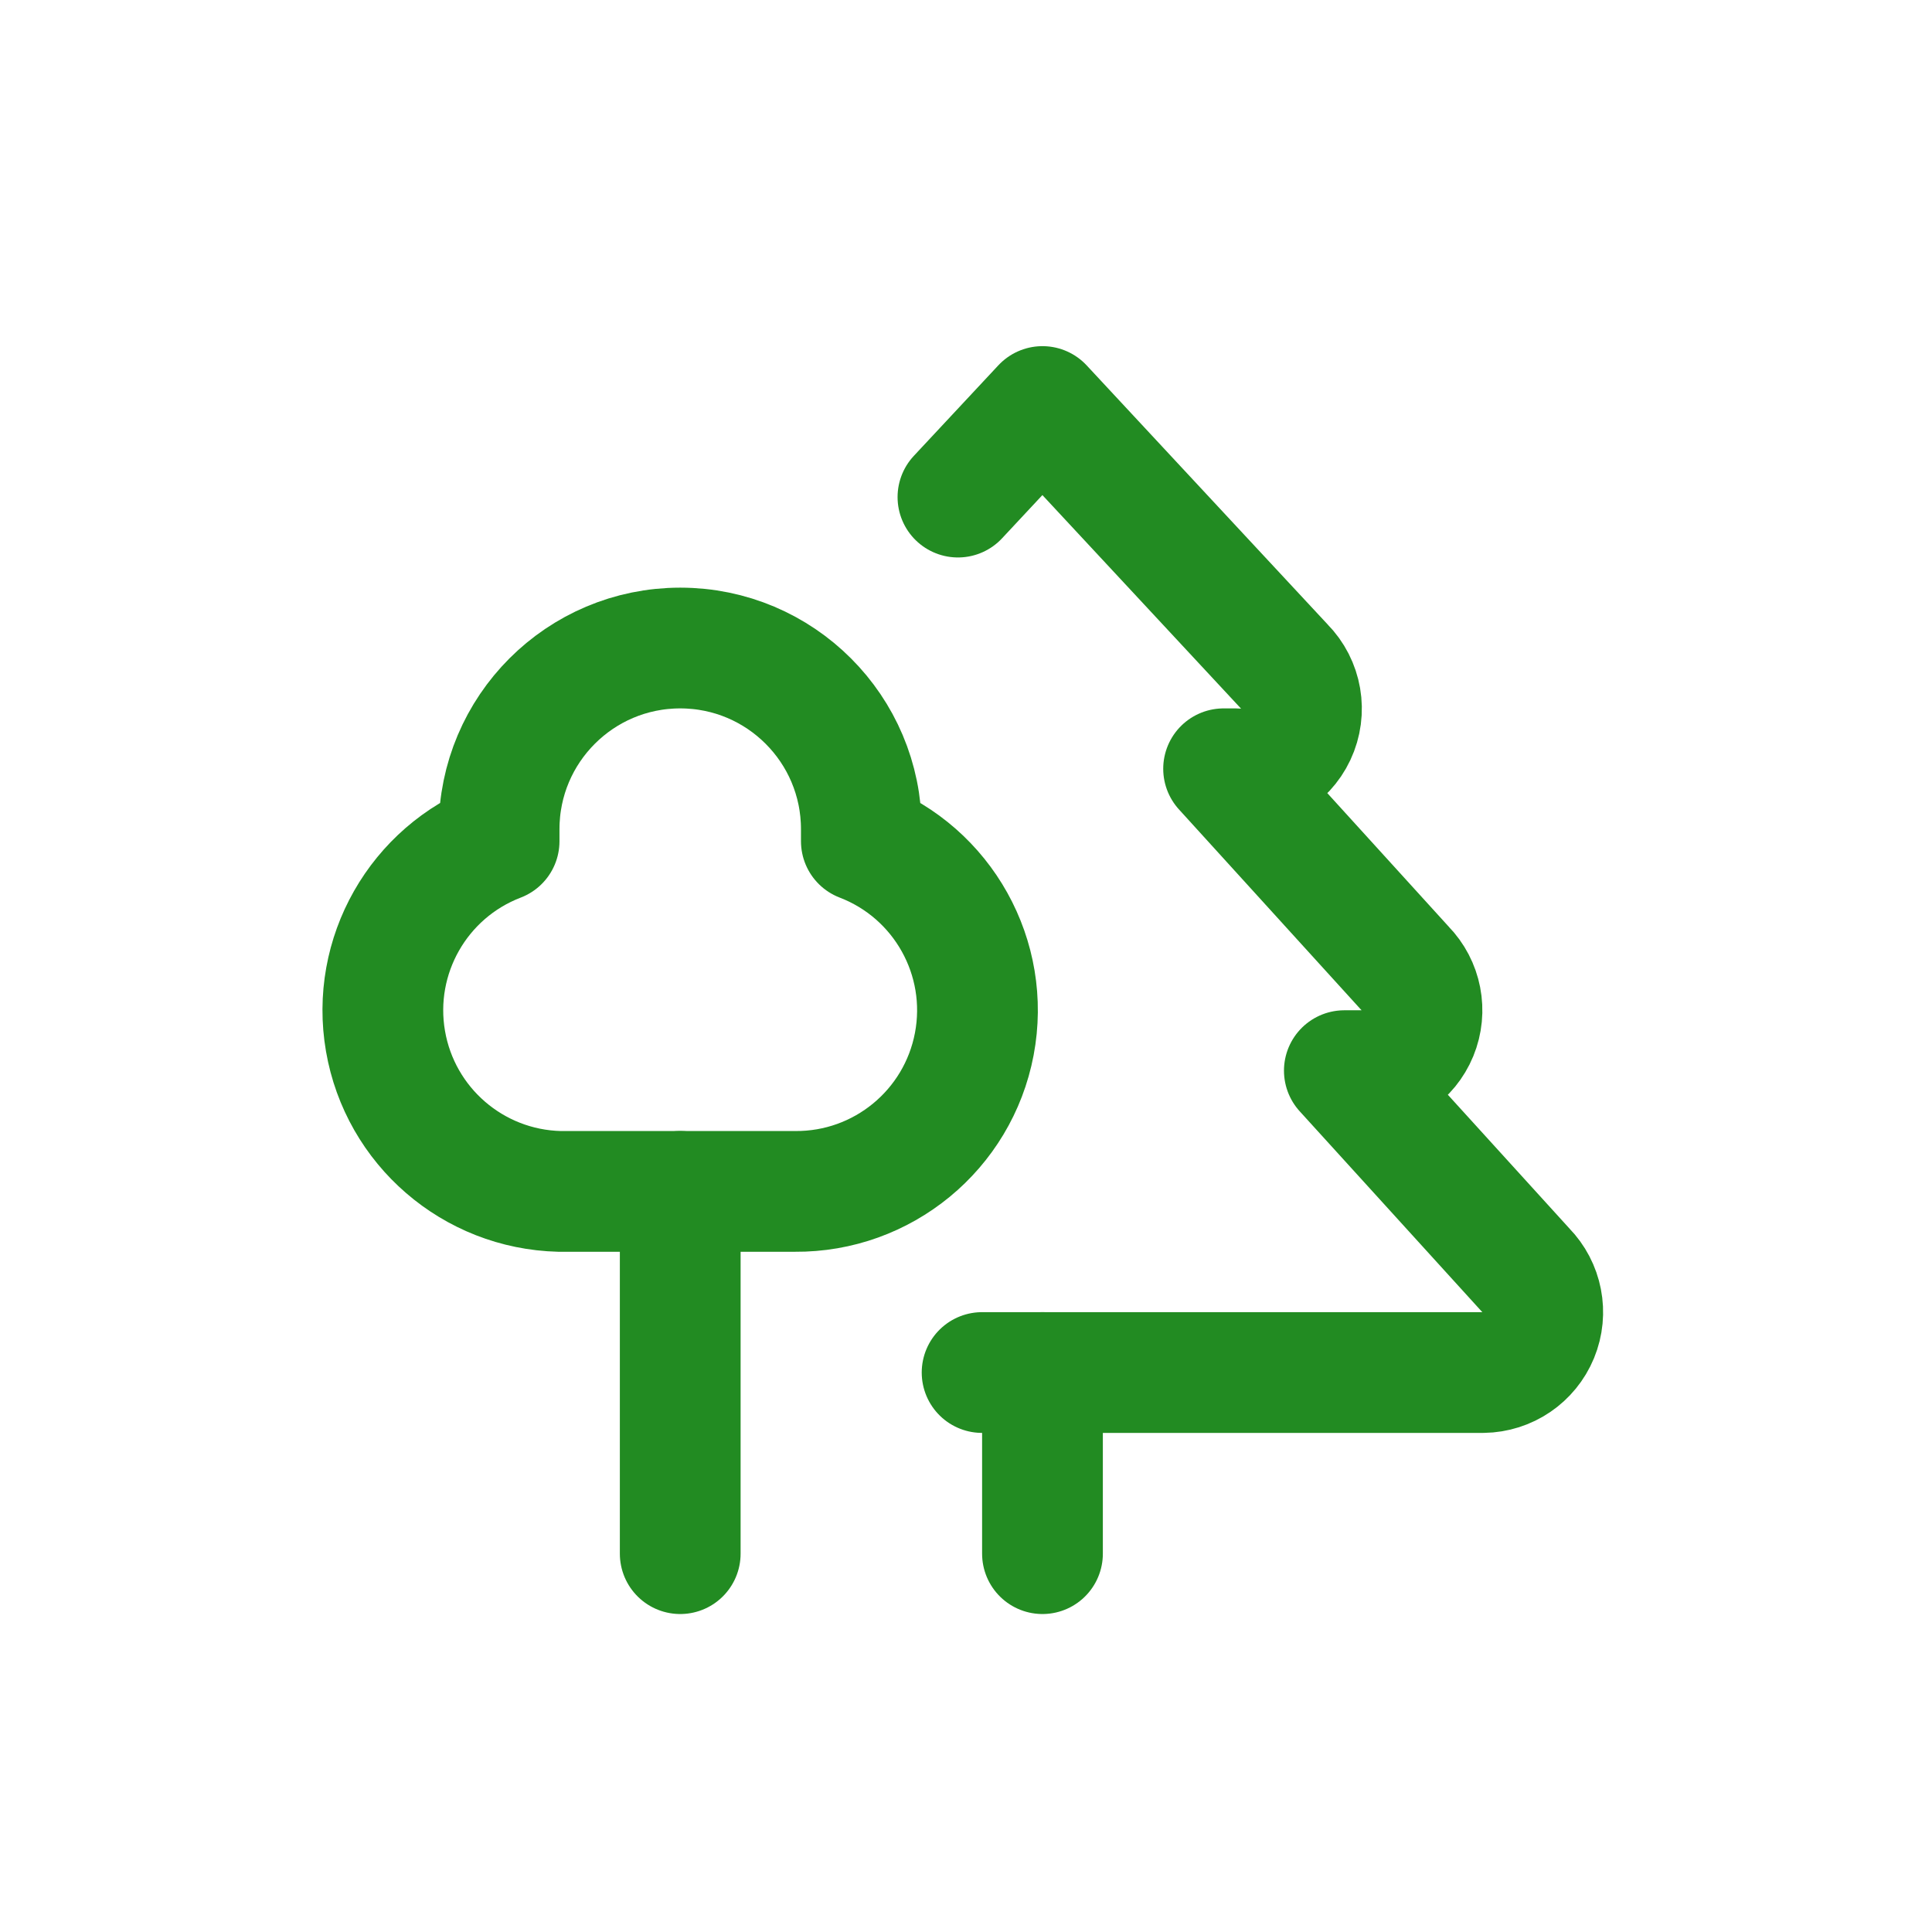
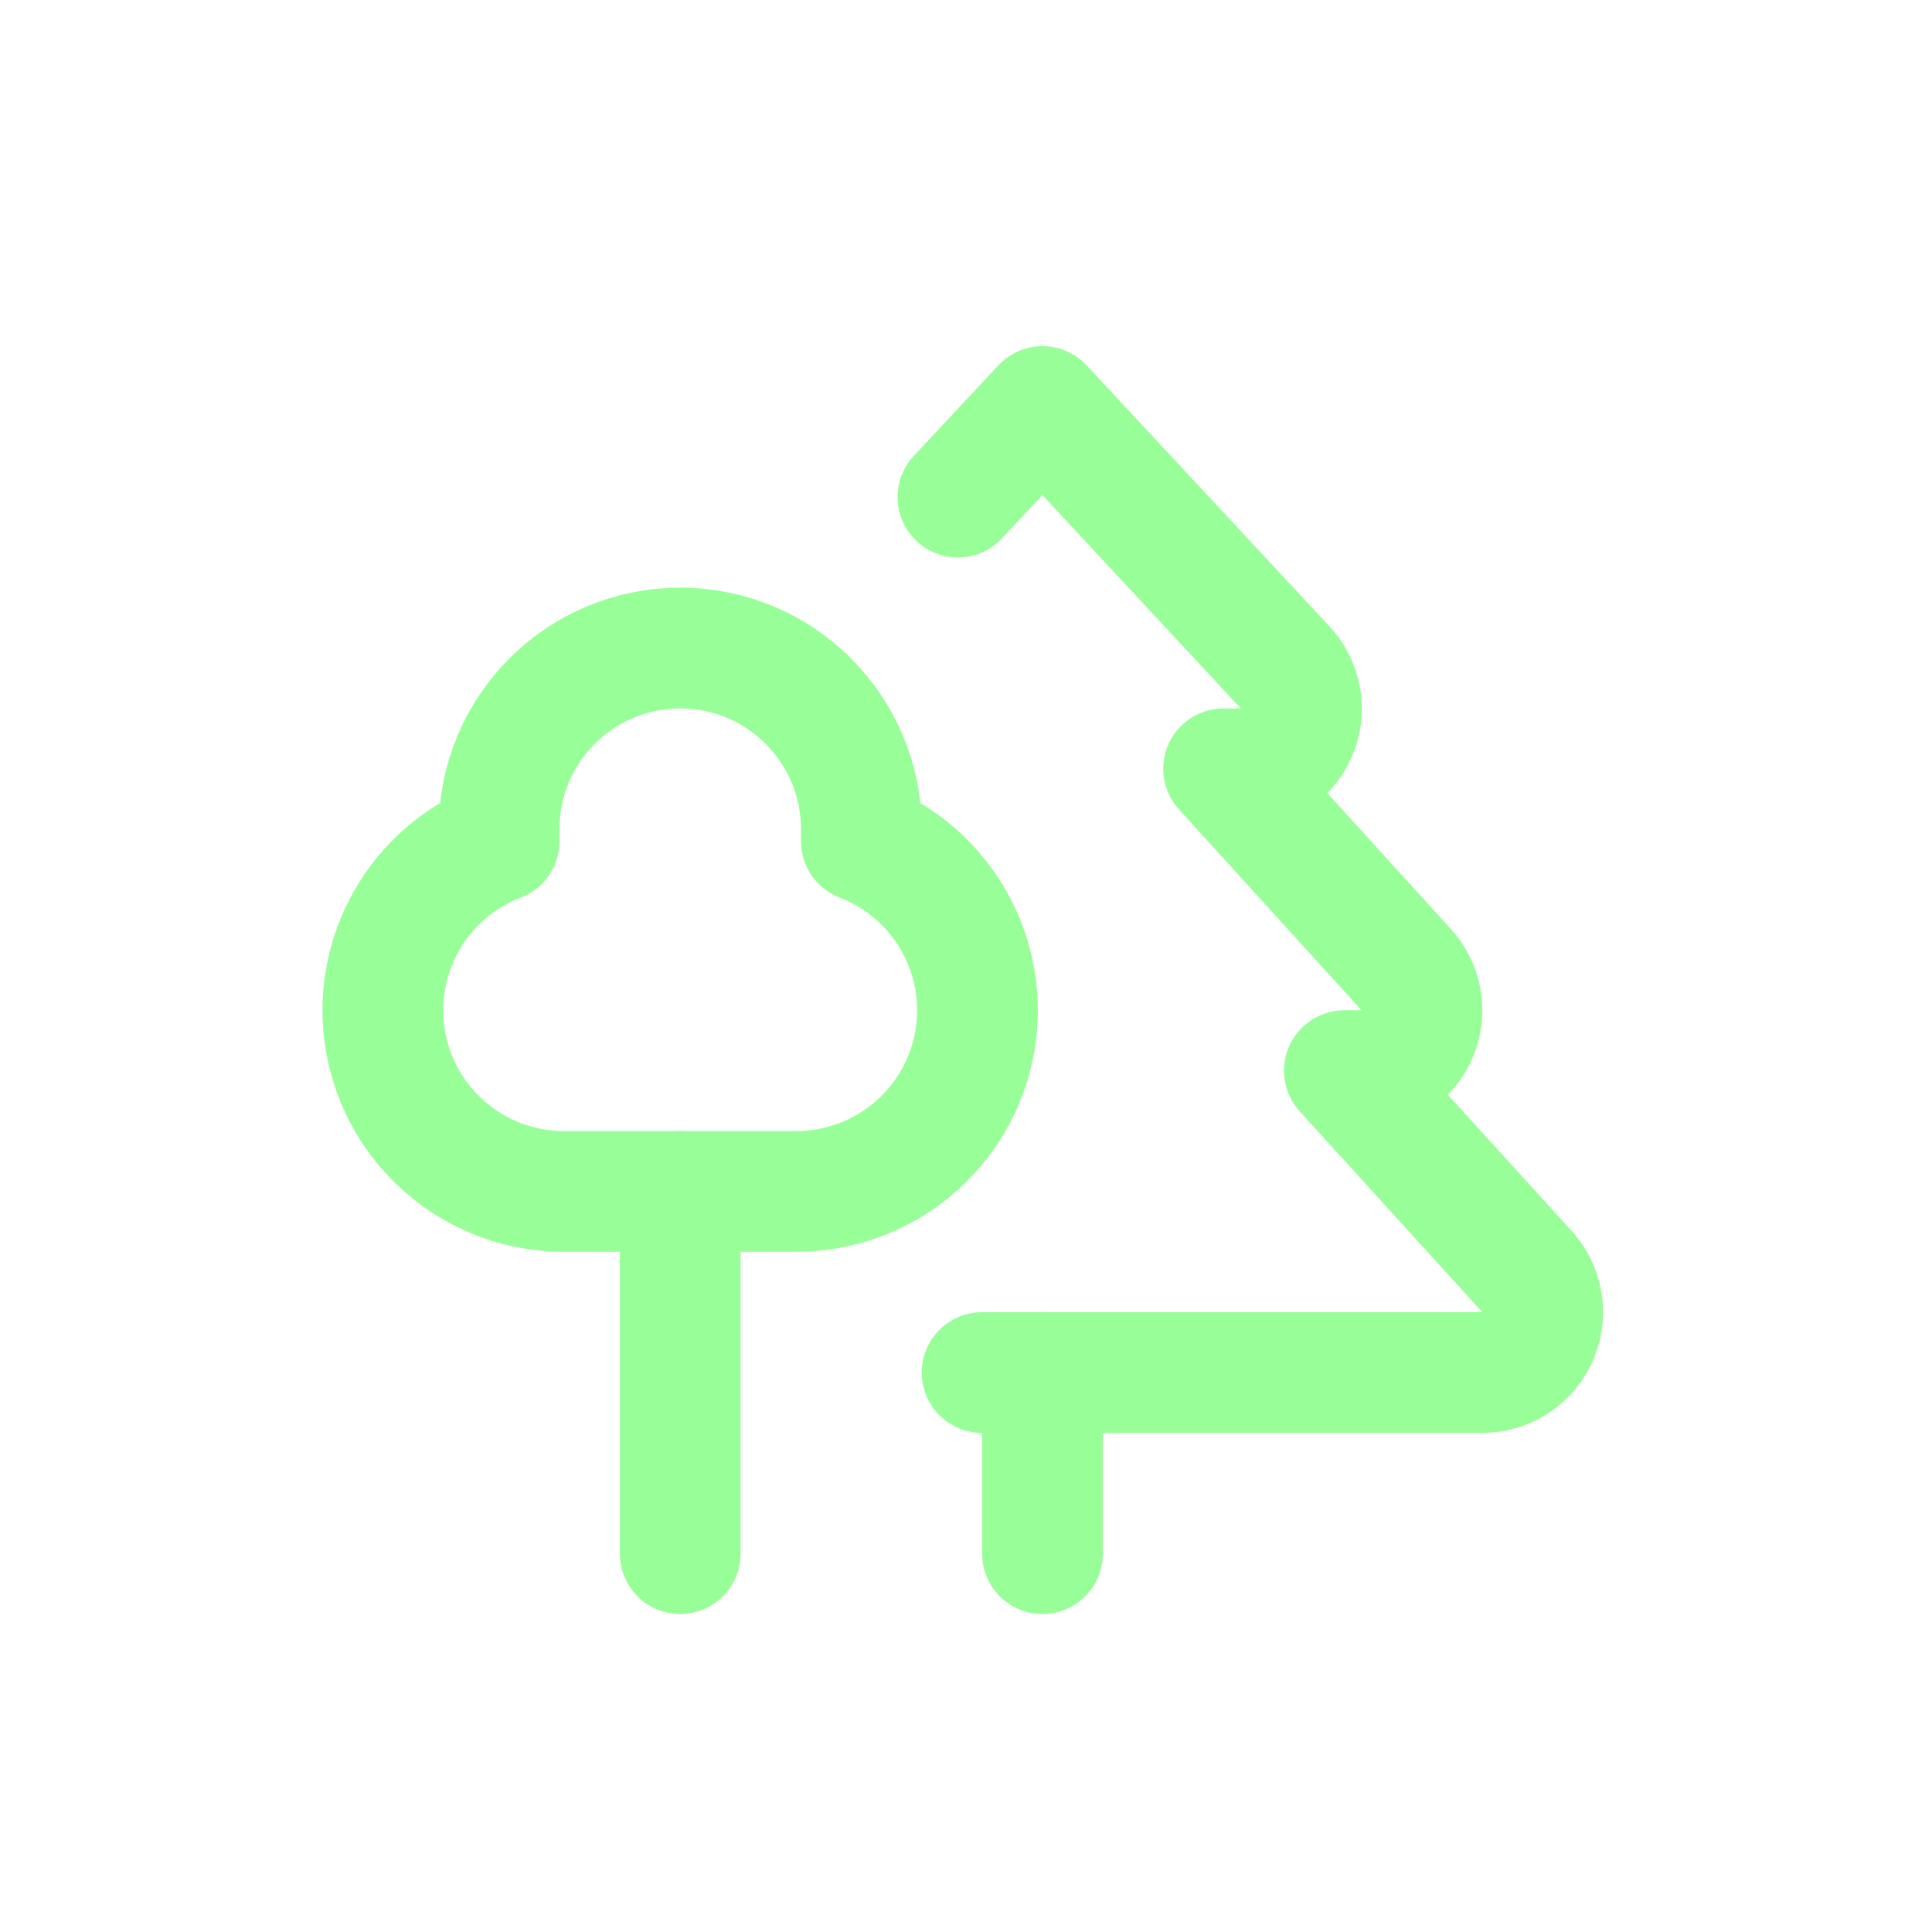
<svg xmlns="http://www.w3.org/2000/svg" width="720" height="720" viewBox="0 0 720 720" fill="none">
  <g transform="translate(96 84) scale(22.5)">
-     <path d="M10 10v.2A3 3 0 0 1 8.9 16H5a3 3 0 0 1-1-5.8V10a3 3 0 0 1 6 0Z" stroke="#228B22" stroke-width="2" stroke-linecap="round" stroke-linejoin="round" />
-     <path d="M7 16v6" stroke="#228B22" stroke-width="2" stroke-linecap="round" stroke-linejoin="round" />
-     <path d="M13 19v3" stroke="#228B22" stroke-width="2" stroke-linecap="round" stroke-linejoin="round" />
-     <path d="M12 19h8.3a1 1 0 0 0 .7-1.7L18 14h.3a1 1 0 0 0 .7-1.7L16 9h.2a1 1 0 0 0 .8-1.7L13 3l-1.4 1.5" stroke="#228B22" stroke-width="2" stroke-linecap="round" stroke-linejoin="round" />
+     <path d="M10 10v.2A3 3 0 0 1 8.9 16H5a3 3 0 0 1-1-5.8V10a3 3 0 0 1 6 0Z" stroke="#98FF98" stroke-width="2" stroke-linecap="round" stroke-linejoin="round" />
+     <path d="M7 16v6" stroke="#98FF98" stroke-width="2" stroke-linecap="round" stroke-linejoin="round" />
+     <path d="M13 19v3" stroke="#98FF98" stroke-width="2" stroke-linecap="round" stroke-linejoin="round" />
+     <path d="M12 19h8.3a1 1 0 0 0 .7-1.7L18 14h.3a1 1 0 0 0 .7-1.7L16 9h.2a1 1 0 0 0 .8-1.7L13 3l-1.4 1.5" stroke="#98FF98" stroke-width="2" stroke-linecap="round" stroke-linejoin="round" />
  </g>
</svg>
